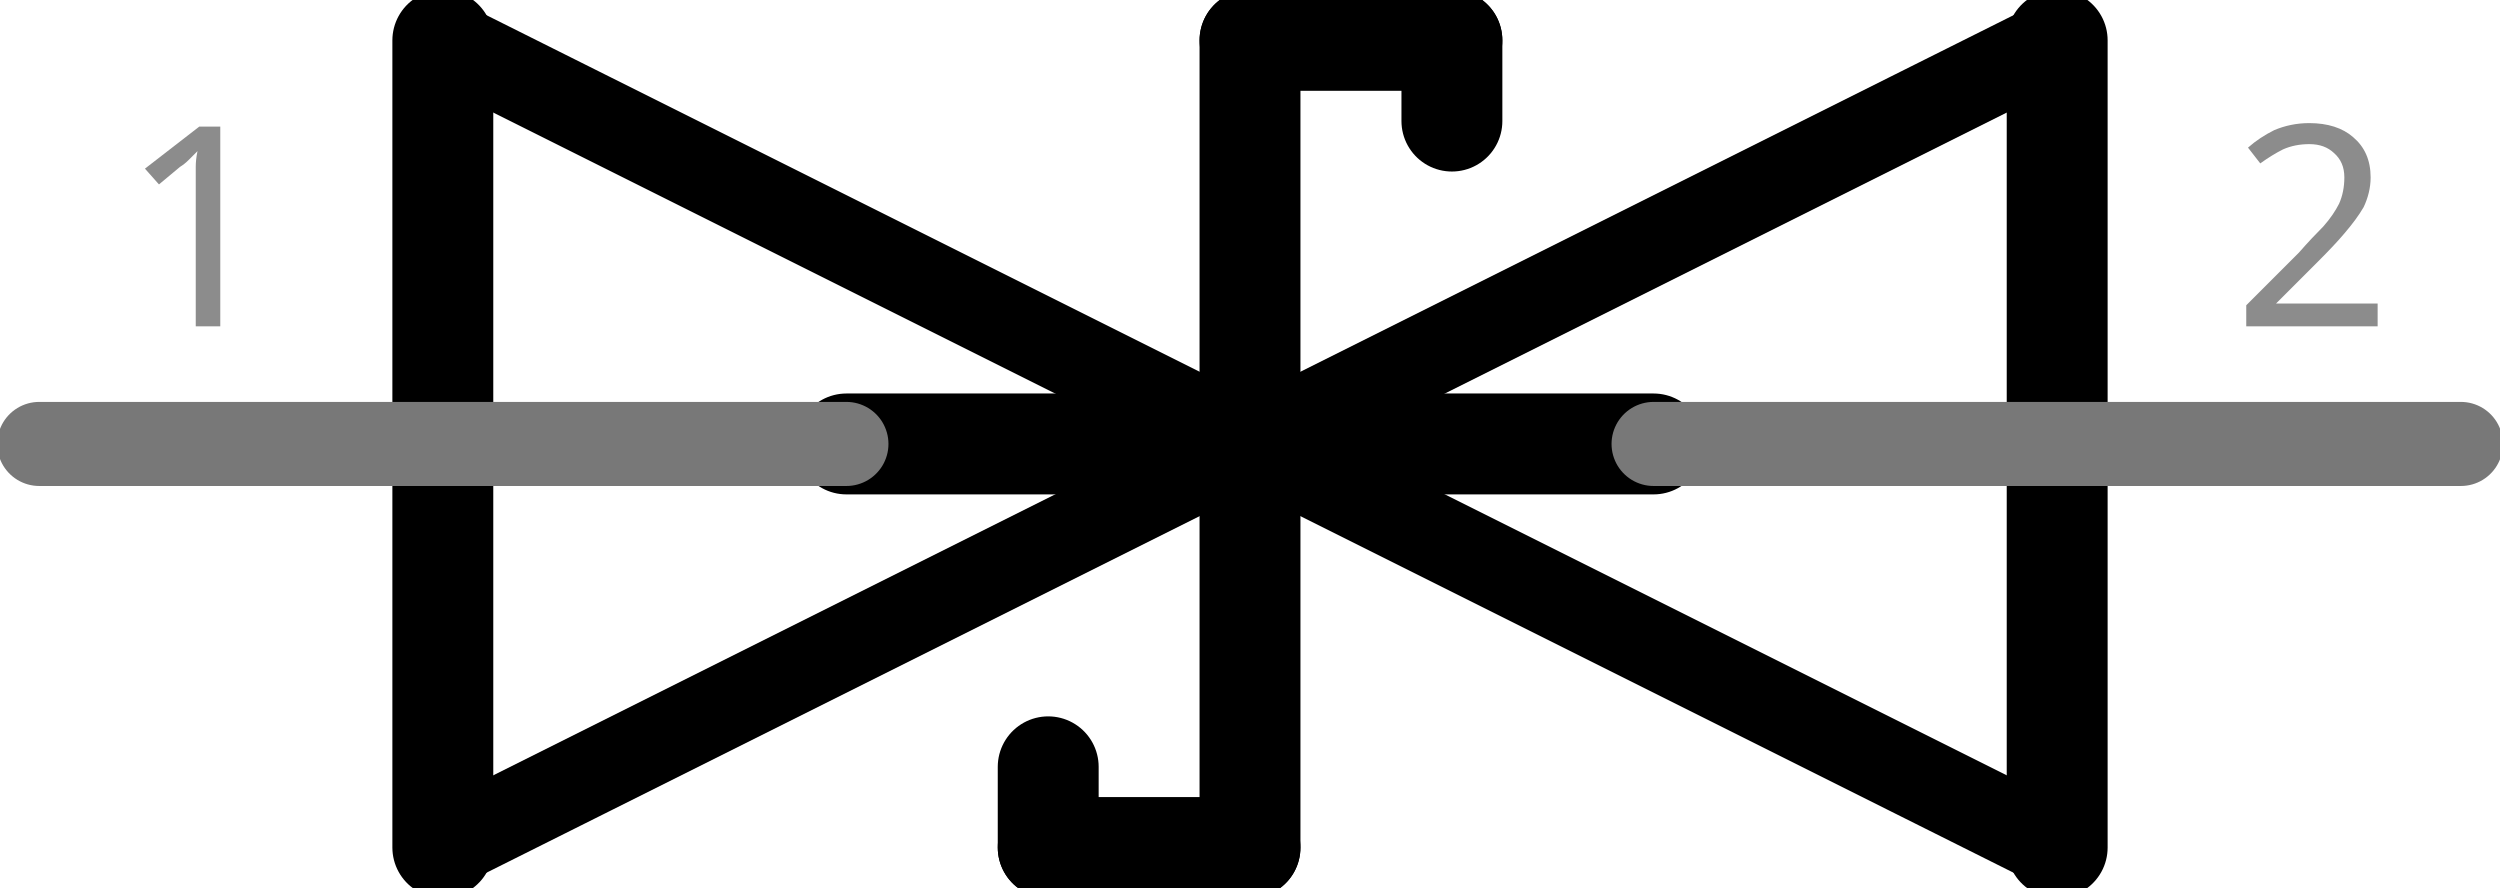
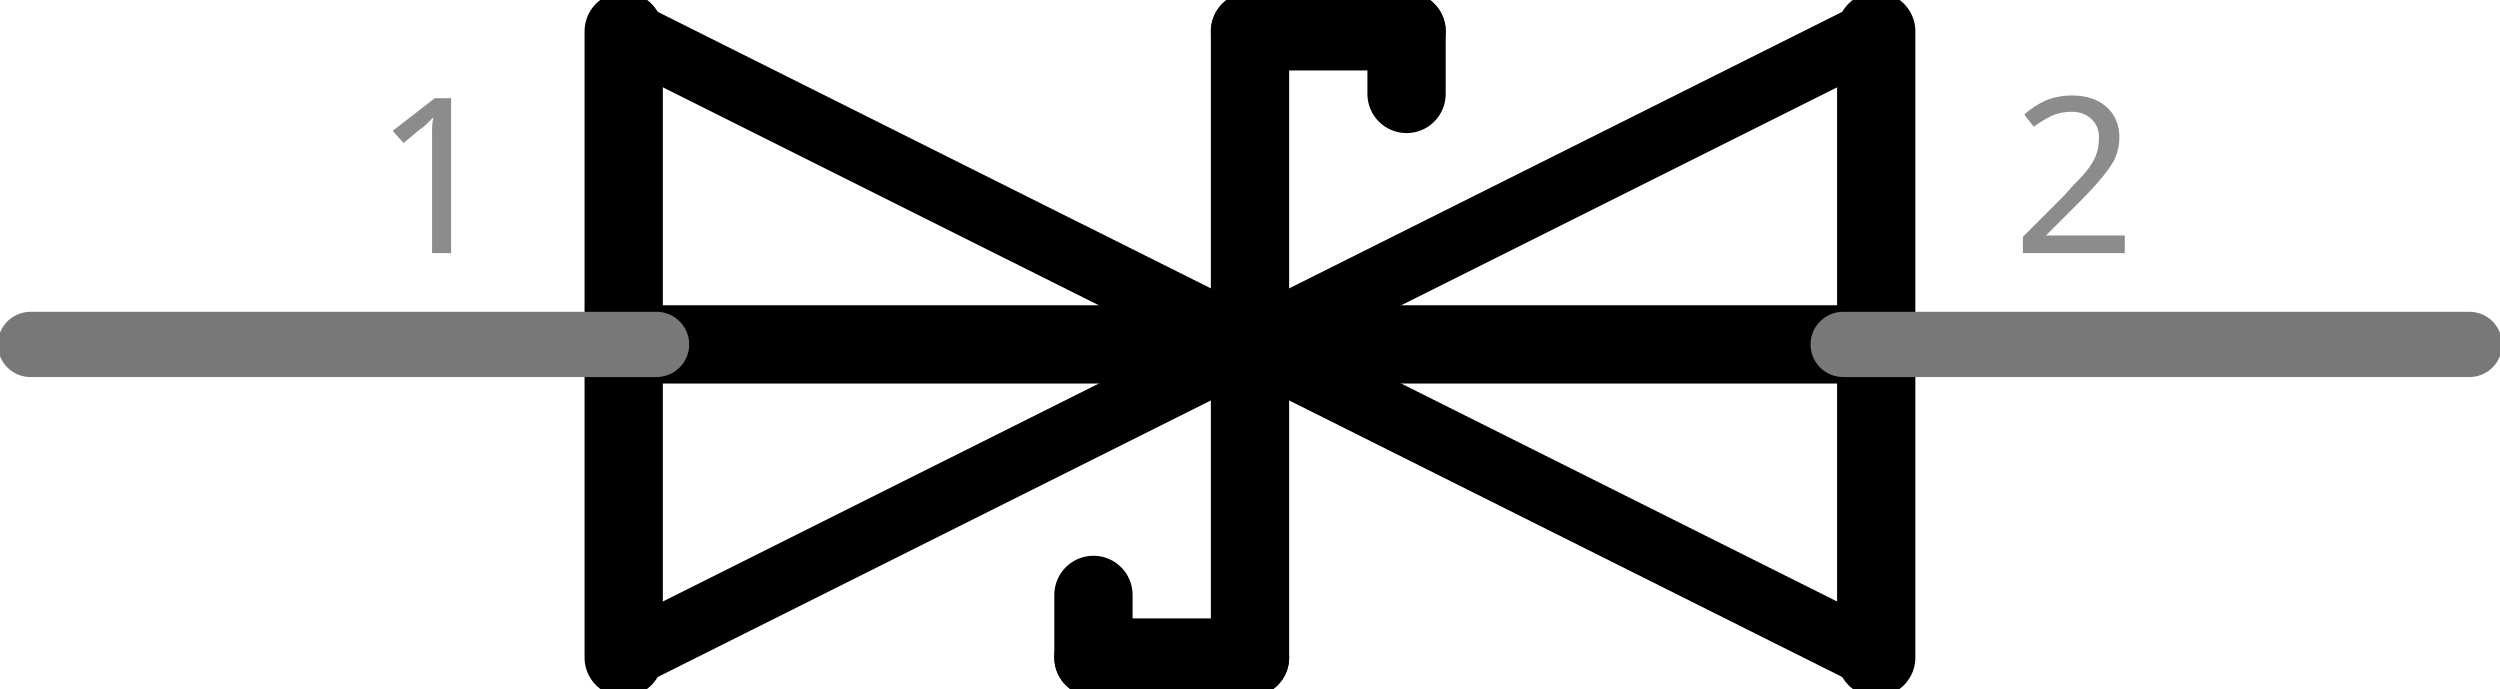
- <svg xmlns="http://www.w3.org/2000/svg" version="1.1" id="Layer_1" x="0px" y="0px" width="22.3px" height="7.92px" viewBox="0 0 22.3 7.92" enable-background="new 0 0 22.3 7.92" xml:space="preserve">
+ <svg xmlns="http://www.w3.org/2000/svg" version="1.1" id="Layer_1" x="0px" y="0px" width="28.744px" height="7.92px" viewBox="0 0 28.744 7.92" enable-background="new 0 0 28.744 7.92" xml:space="preserve">
  <g id="schematic">
-     <line fill="none" stroke="#000000" stroke-width="0.75" stroke-linecap="round" x1="3.95" y1="7.56" x2="11.15" y2="3.96" />
-     <line fill="none" stroke="#000000" stroke-width="0.75" stroke-linecap="round" x1="11.15" y1="3.96" x2="3.95" y2="0.36" />
-     <line fill="none" stroke="#000000" stroke-width="0.9" stroke-linecap="round" x1="12.951" y1="0.36" x2="11.15" y2="0.36" />
-     <line fill="none" stroke="#000000" stroke-width="0.9" stroke-linecap="round" x1="11.15" y1="0.36" x2="11.15" y2="3.96" />
-     <line fill="none" stroke="#000000" stroke-width="0.9" stroke-linecap="round" x1="7.55" y1="3.96" x2="11.15" y2="3.96" />
-     <line fill="none" stroke="#000000" stroke-width="0.9" stroke-linecap="round" x1="3.95" y1="0.36" x2="3.95" y2="7.56" />
-     <line fill="none" stroke="#000000" stroke-width="0.9" stroke-linecap="round" x1="11.15" y1="3.96" x2="11.15" y2="7.56" />
-     <line fill="none" stroke="#000000" stroke-width="0.9" stroke-linecap="round" x1="11.15" y1="7.56" x2="9.35" y2="7.56" />
-     <line fill="none" stroke="#000000" stroke-width="0.9" stroke-linecap="round" x1="18.35" y1="0.36" x2="18.35" y2="7.56" />
-     <line fill="none" stroke="#000000" stroke-width="0.75" stroke-linecap="round" x1="18.35" y1="7.56" x2="11.15" y2="3.96" />
-     <line fill="none" stroke="#000000" stroke-width="0.75" stroke-linecap="round" x1="11.15" y1="3.96" x2="18.35" y2="0.36" />
-     <line fill="none" stroke="#000000" stroke-width="0.9" stroke-linecap="round" x1="11.15" y1="3.96" x2="14.75" y2="3.96" />
-     <line fill="none" stroke="#000000" stroke-width="0.9" stroke-linecap="round" x1="12.951" y1="0.36" x2="12.951" y2="1.08" />
-     <line fill="none" stroke="#000000" stroke-width="0.9" stroke-linecap="round" x1="9.35" y1="6.84" x2="9.35" y2="7.56" />
-     <line id="connector0pin" fill="none" stroke="#787878" stroke-width="0.75" stroke-linecap="round" x1="0.35" y1="3.96" x2="7.55" y2="3.96" />
-     <rect id="connector0terminal" x="0.35" y="3.96" fill="none" width="0" height="0" />
-     <text transform="matrix(1 0 0 1 1.0742 2.9106)" fill="#8C8C8C" font-family="'DroidSans'" font-size="2.5">1</text>
-     <line id="connector1pin" fill="none" stroke="#787878" stroke-width="0.75" stroke-linecap="round" x1="21.951" y1="3.96" x2="14.75" y2="3.96" />
-     <rect id="connector1terminal" x="21.951" y="3.96" fill="none" width="0" height="0" />
-     <text transform="matrix(1 0 0 1 19.9116 2.9106)" fill="#8C8C8C" font-family="'DroidSans'" font-size="2.5">2</text>
+     <line fill="none" stroke="#000000" stroke-width="0.75" stroke-linecap="round" x1="7.171" y1="7.56" x2="14.372" y2="3.96" />
+     <line fill="none" stroke="#000000" stroke-width="0.75" stroke-linecap="round" x1="14.372" y1="3.96" x2="7.171" y2="0.36" />
+     <line fill="none" stroke="#000000" stroke-width="0.9" stroke-linecap="round" x1="16.172" y1="0.36" x2="14.372" y2="0.36" />
+     <line fill="none" stroke="#000000" stroke-width="0.9" stroke-linecap="round" x1="14.372" y1="0.36" x2="14.372" y2="3.96" />
+     <line fill="none" stroke="#000000" stroke-width="0.9" stroke-linecap="round" x1="7.233" y1="3.96" x2="14.372" y2="3.96" />
+     <line fill="none" stroke="#000000" stroke-width="0.9" stroke-linecap="round" x1="7.171" y1="0.36" x2="7.171" y2="7.56" />
+     <line fill="none" stroke="#000000" stroke-width="0.9" stroke-linecap="round" x1="14.372" y1="3.96" x2="14.372" y2="7.56" />
+     <line fill="none" stroke="#000000" stroke-width="0.9" stroke-linecap="round" x1="14.372" y1="7.56" x2="12.572" y2="7.56" />
+     <line fill="none" stroke="#000000" stroke-width="0.9" stroke-linecap="round" x1="21.572" y1="0.36" x2="21.572" y2="7.56" />
+     <line fill="none" stroke="#000000" stroke-width="0.75" stroke-linecap="round" x1="21.572" y1="7.56" x2="14.372" y2="3.96" />
+     <line fill="none" stroke="#000000" stroke-width="0.75" stroke-linecap="round" x1="14.372" y1="3.96" x2="21.572" y2="0.36" />
+     <line fill="none" stroke="#000000" stroke-width="0.9" stroke-linecap="round" x1="14.372" y1="3.96" x2="21.567" y2="3.96" />
+     <line fill="none" stroke="#000000" stroke-width="0.9" stroke-linecap="round" x1="16.172" y1="0.36" x2="16.172" y2="1.08" />
+     <line fill="none" stroke="#000000" stroke-width="0.9" stroke-linecap="round" x1="12.572" y1="6.84" x2="12.572" y2="7.56" />
+     <line id="connector0pin" fill="none" stroke="#787878" stroke-width="0.75" stroke-linecap="round" x1="0.35" y1="3.96" x2="7.549" y2="3.96" />
+     <polygon id="connector0terminal" fill="none" points="1.119,3.616 0,3.632 0,4.288 1.134,4.272  " />
+     <text transform="matrix(1 0 0 1 4.2959 2.9102)" fill="#8C8C8C" font-family="'DroidSans'" font-size="2.5">1</text>
+     <line id="connector1pin" fill="none" stroke="#787878" stroke-width="0.75" stroke-linecap="round" x1="28.393" y1="3.96" x2="21.192" y2="3.96" />
+     <polygon id="connector1terminal" fill="none" points="27.619,4.288 28.744,4.226 28.744,3.632 27.619,3.647  " />
+     <text transform="matrix(1 0 0 1 23.1333 2.9102)" fill="#8C8C8C" font-family="'DroidSans'" font-size="2.5">2</text>
  </g>
</svg>
